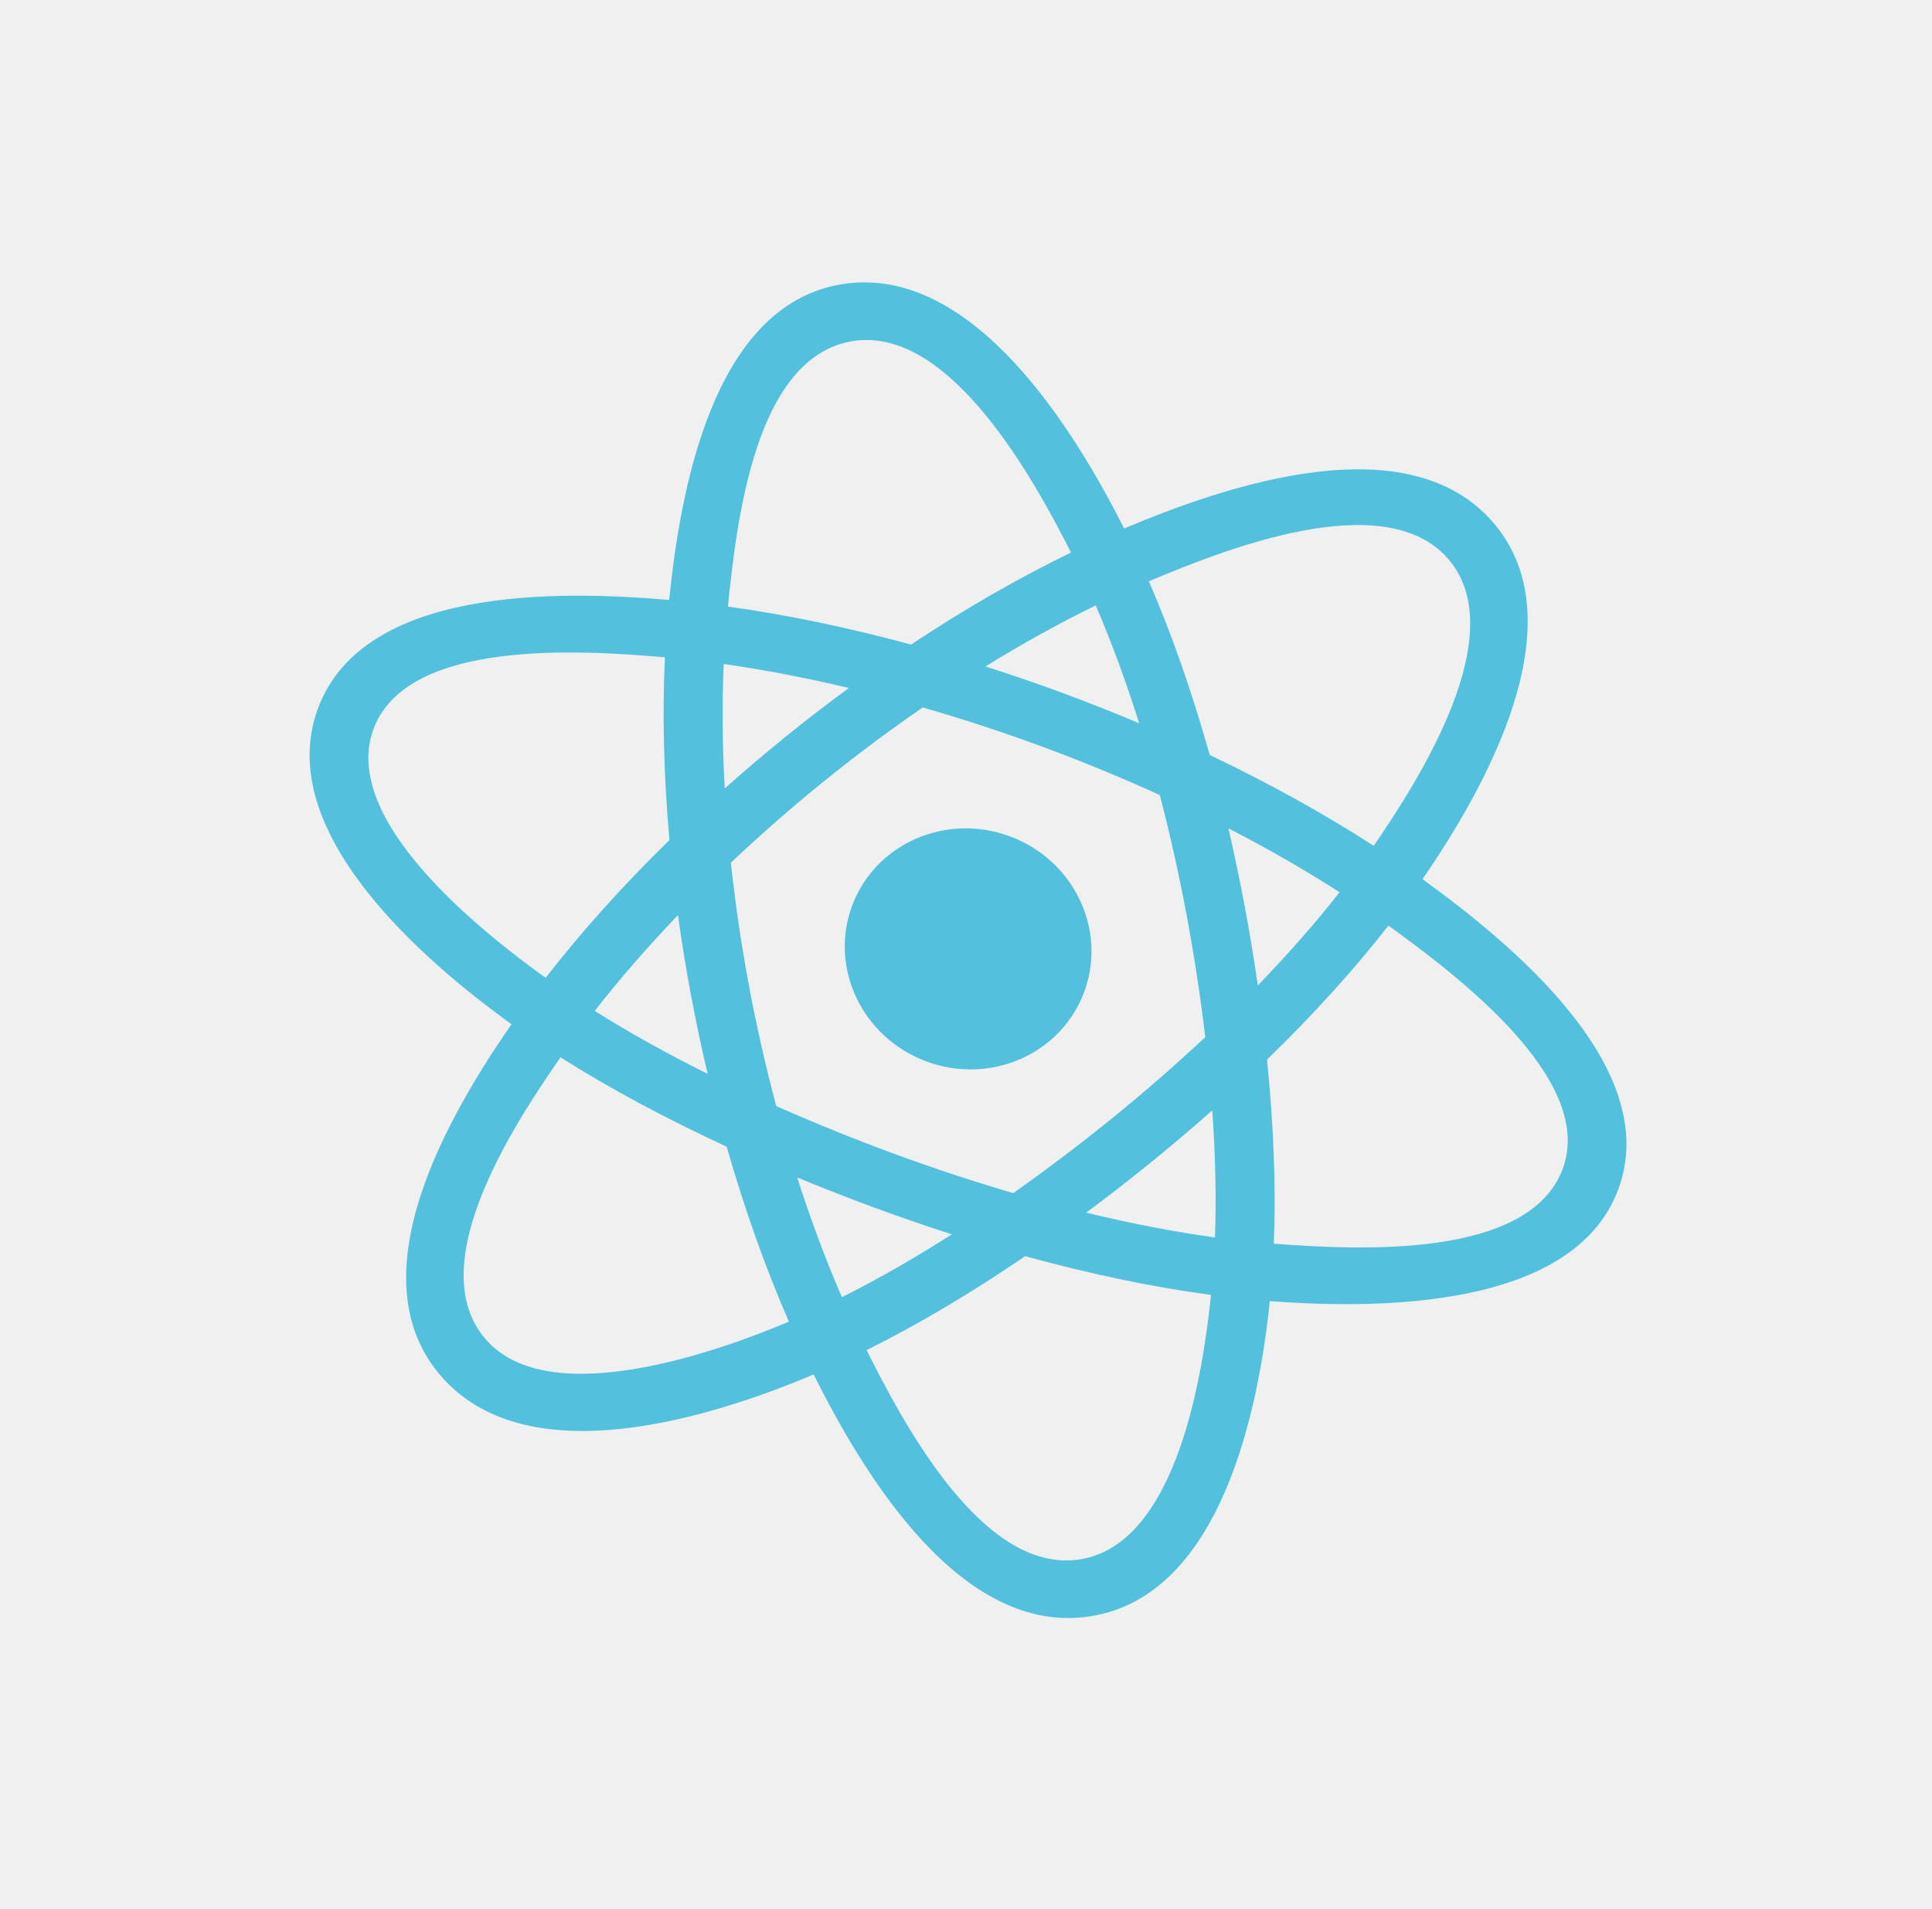
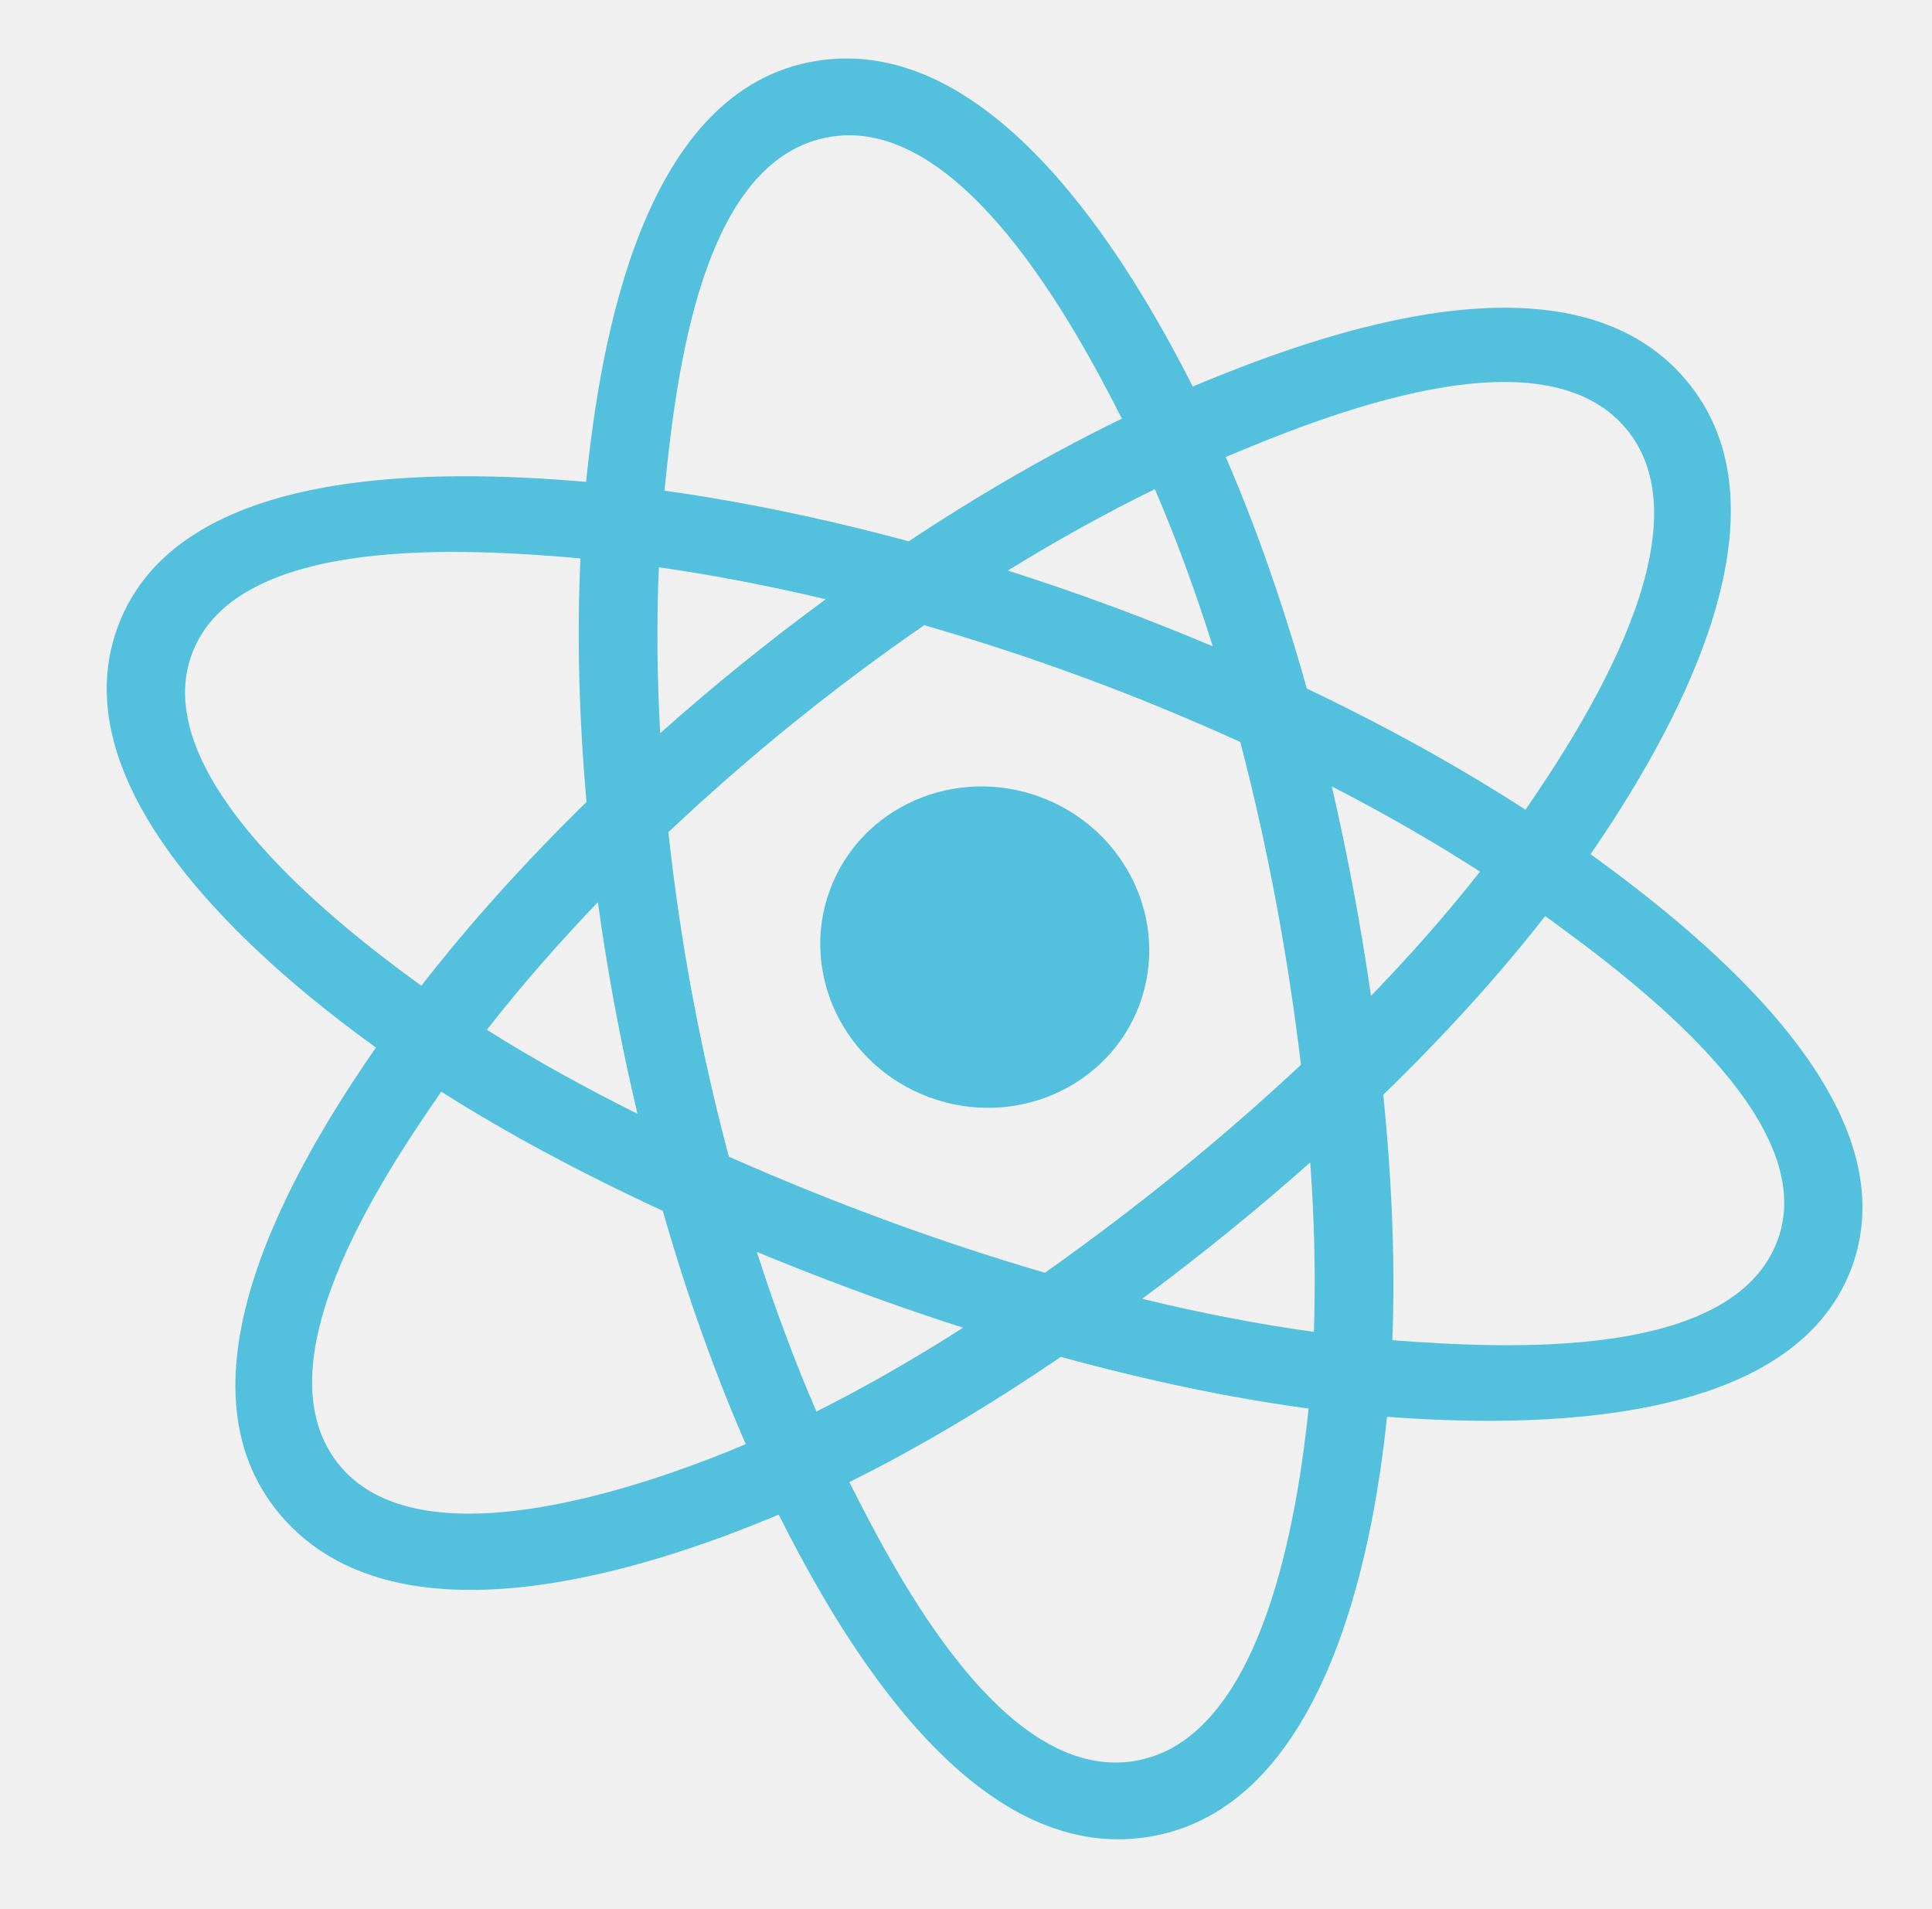
- <svg xmlns="http://www.w3.org/2000/svg" width="81" height="80" viewBox="0 0 81 80" fill="none">
+ <svg xmlns="http://www.w3.org/2000/svg" width="81" height="80" viewBox="10 10 60 60" fill="none">
  <g clip-path="url(#clip0_1479_21414)">
    <path d="M45.458 41.578C46.421 38.971 45.023 36.052 42.334 35.058C39.645 34.065 36.684 35.373 35.721 37.98C34.757 40.587 36.157 43.506 38.845 44.499C41.534 45.493 44.495 44.185 45.458 41.578Z" fill="#53C1DE" />
    <path fill-rule="evenodd" clip-rule="evenodd" d="M59.639 36.857C62.164 33.186 66.232 26.151 62.617 21.921C59.019 17.71 51.323 20.389 47.13 22.154C45.09 18.119 40.81 11.039 35.314 11.912C29.841 12.781 28.51 20.685 28.055 25.15C23.396 24.752 15.221 24.582 13.328 29.706C11.44 34.816 17.672 40.22 21.446 42.936C18.877 46.645 14.858 53.437 18.459 57.652C22.084 61.895 29.877 59.406 34.111 57.62C36.163 61.712 40.251 68.625 45.727 67.755C51.221 66.883 52.774 59.034 53.238 54.545C57.743 54.885 65.986 54.897 67.85 49.851C69.725 44.776 63.372 39.555 59.639 36.857ZM53.406 52.138C53.499 49.765 53.399 47.169 53.12 44.421C55.047 42.551 56.763 40.659 58.212 38.802C60.946 40.787 66.914 45.22 65.521 48.99C64.115 52.796 56.961 52.402 53.406 52.138ZM45.282 65.37C41.197 66.019 37.85 59.615 36.332 56.599C38.47 55.538 40.706 54.211 42.981 52.661C45.701 53.408 48.328 53.958 50.773 54.286C50.441 57.459 49.386 64.718 45.282 65.37ZM20.346 56.125C17.661 52.983 21.608 47.056 23.5 44.324C25.556 45.628 27.901 46.886 30.466 48.07C31.214 50.685 32.095 53.161 33.075 55.406C30.427 56.524 23.044 59.282 20.346 56.125ZM15.657 30.567C17.068 26.747 24.44 27.259 27.877 27.556C27.764 29.96 27.828 32.541 28.067 35.215C26.12 37.119 24.368 39.069 22.875 40.992C20.204 39.067 14.245 34.389 15.657 30.567ZM35.759 14.298C39.862 13.646 43.419 20.239 44.902 23.163C42.709 24.227 40.45 25.526 38.198 27.02C35.549 26.303 32.958 25.766 30.518 25.428C30.886 21.827 31.661 14.949 35.759 14.298ZM51.502 34.725C53.163 35.58 54.725 36.479 56.162 37.404C55.153 38.691 54.003 40.001 52.735 41.311C52.415 39.103 52.007 36.904 51.502 34.725ZM45.938 25.38C46.596 26.905 47.206 28.563 47.76 30.321C45.649 29.429 43.499 28.634 41.316 27.939C42.876 26.976 44.426 26.119 45.938 25.38ZM30.385 33.052C30.283 31.241 30.269 29.493 30.343 27.837C32.023 28.075 33.784 28.412 35.59 28.841C33.787 30.163 32.05 31.568 30.385 33.052ZM29.669 45.018C27.955 44.165 26.367 43.281 24.934 42.378C25.972 41.049 27.144 39.701 28.425 38.364C28.732 40.597 29.148 42.818 29.669 45.018ZM35.297 54.38C34.62 52.817 33.991 51.133 33.423 49.361C35.552 50.241 37.715 51.041 39.908 51.745C38.33 52.752 36.785 53.635 35.297 54.38ZM50.825 46.548C50.959 48.428 50.998 50.213 50.938 51.875C49.228 51.641 47.417 51.292 45.541 50.836C47.363 49.48 49.13 48.052 50.825 46.548ZM42.481 50.017C39.094 49.025 35.772 47.795 32.544 46.367C31.65 43.014 31.012 39.601 30.642 36.165C33.148 33.799 35.837 31.621 38.687 29.657C42.082 30.636 45.409 31.864 48.625 33.33C49.496 36.669 50.124 40.064 50.532 43.478C48.011 45.837 45.31 48.017 42.481 50.017ZM60.731 23.448C63.428 26.605 59.42 32.797 57.593 35.458C55.518 34.116 53.201 32.832 50.716 31.648C49.981 29.026 49.124 26.572 48.167 24.368C51.241 23.077 58.06 20.322 60.731 23.448Z" fill="#53C1DE" />
  </g>
  <defs>
    <clipPath id="clip0_1479_21414">
      <rect width="62" height="62" fill="white" transform="translate(22.2383) rotate(20.2782)" />
    </clipPath>
  </defs>
</svg>
